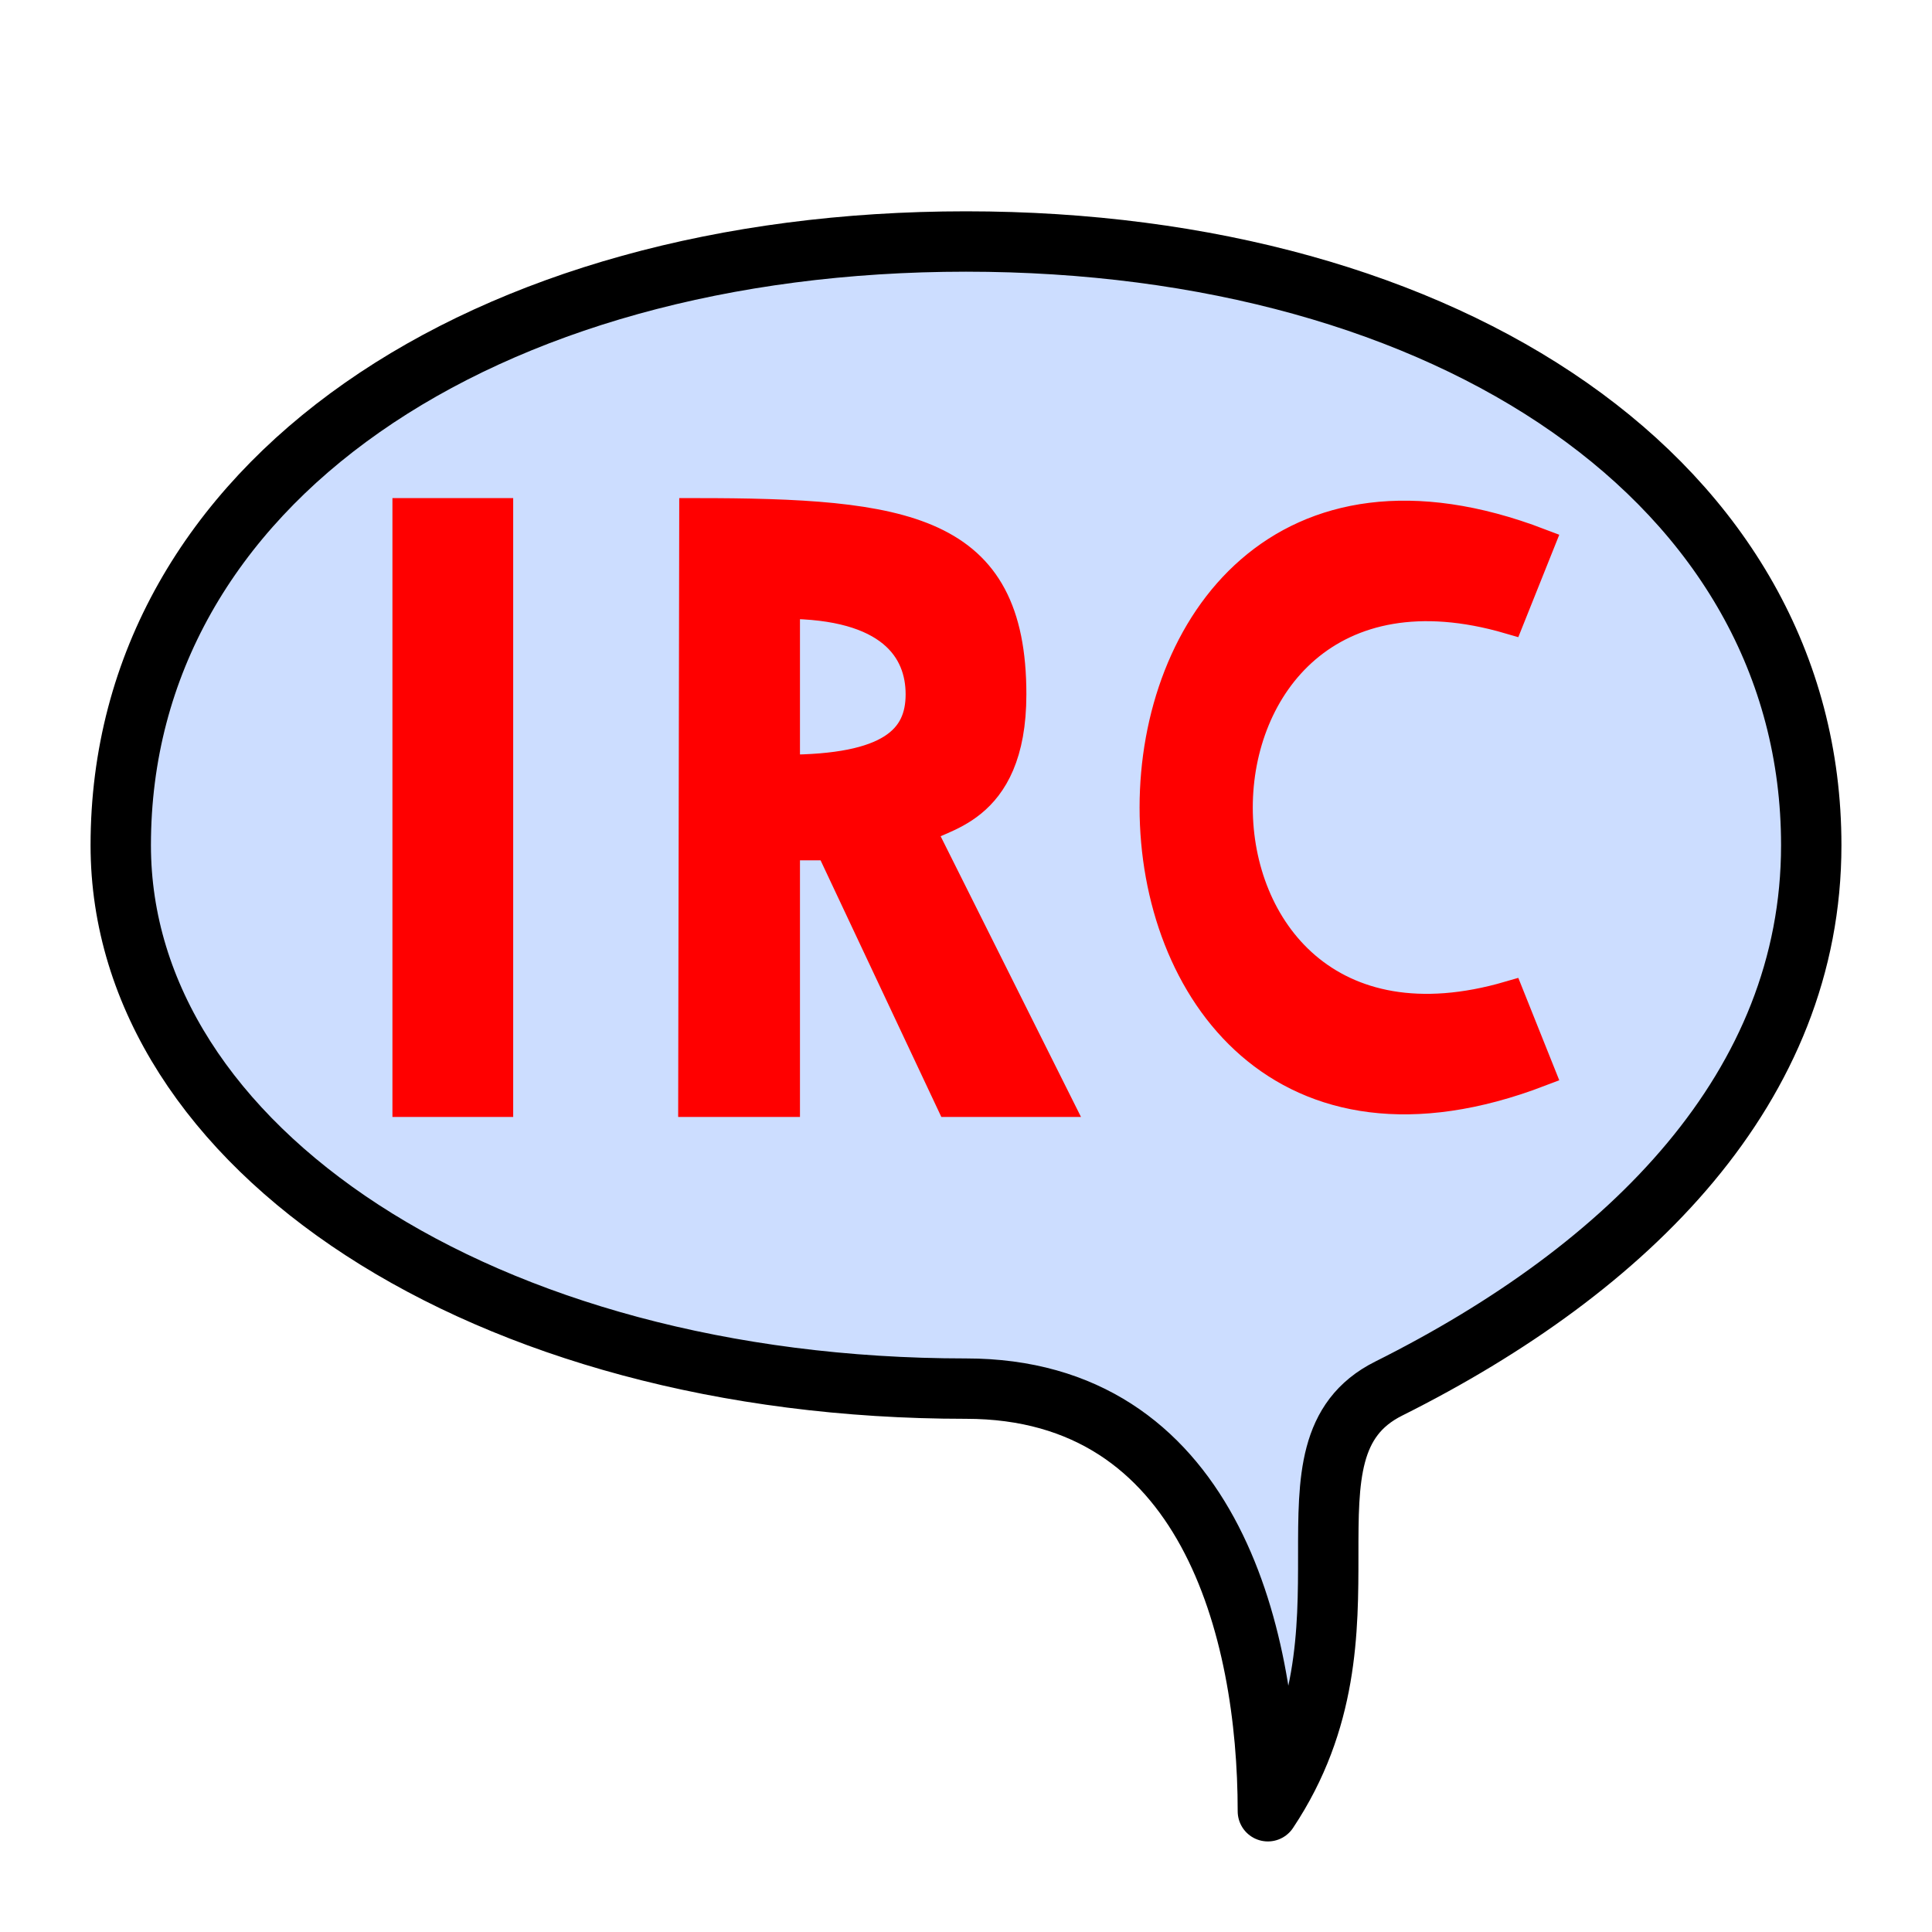
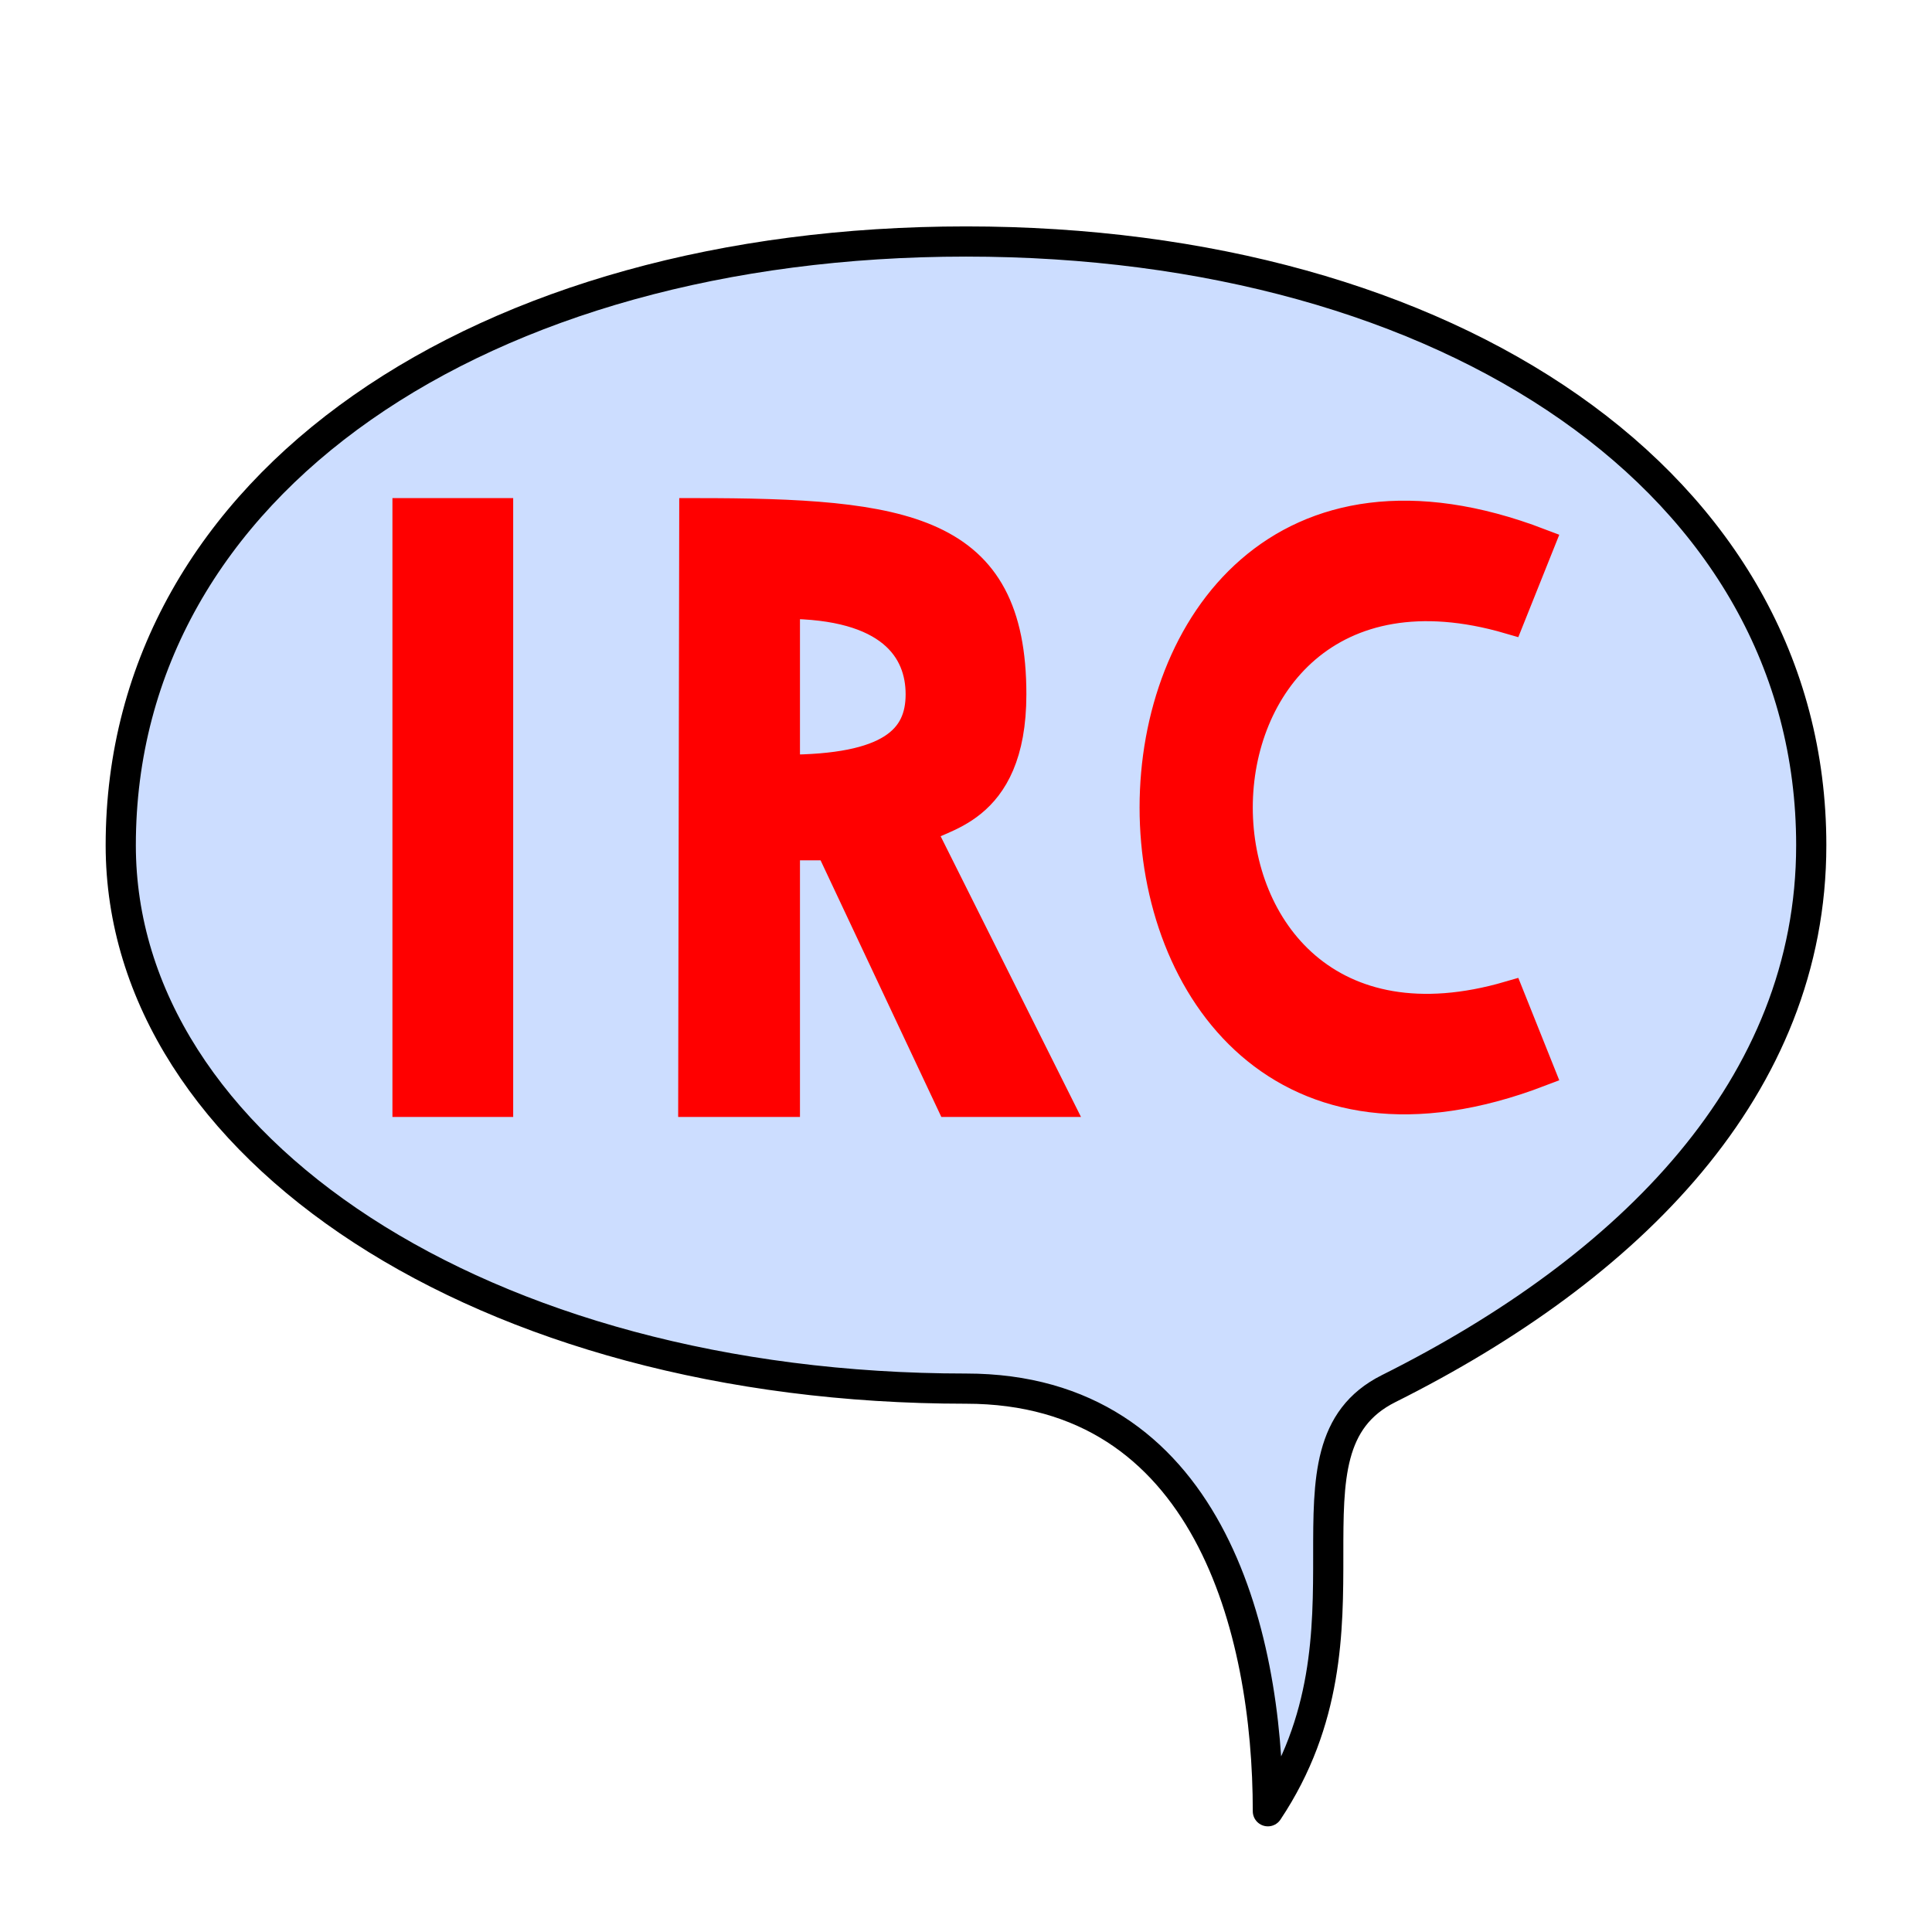
<svg xmlns="http://www.w3.org/2000/svg" version="1.0" width="64" height="64" id="svg2385">
  <defs id="defs2387" />
-   <path d="M 32,8 C 16,8 4,16 4,28 C 4,38 16,46 32,46 C 40,46 42,54 42,60 C 46,54 42,48 46,46 C 54,42 60,36 60,28 C 60,16 48,8 32,8 z" id="path3369" style="fill:#ccddff;fill-opacity:1;stroke:#000000;stroke-width:2;stroke-linecap:round;stroke-linejoin:round" />
+   <path d="M 32,8 C 16,8 4,16 4,28 C 4,38 16,46 32,46 C 40,46 42,54 42,60 C 46,54 42,48 46,46 C 54,42 60,36 60,28 C 60,16 48,8 32,8 z" id="path3369" style="fill:#ccddff;fill-opacity:1;stroke:#000000;stroke-width:1;stroke-linecap:round;stroke-linejoin:round" />
  <path d="M 23,17 C 30,17 33.5,17.5 33.5,23 C 33.5,27 31,27 30.5,27.5 L 35,36.5 L 31.5,36.5 L 27.5,28 L 26,28 L 26,36.5 L 22.966,36.5 L 23,17 z M 51,18 L 50,20.5 C 38,17 38,36.5 50,33 L 51,35.5 C 34,42 34,11.5 51,18 z M 13.5,17 L 16.5,17 L 16.5,36.5 L 13.5,36.5 L 13.5,17 z M 26,20 L 26,25.5 C 29.5,25.5 30.5,24.5 30.5,23 C 30.5,21.5 29.5,20 26,20 z" id="path3409" style="fill:#ff0000;stroke:#ff0000;stroke-width:1;stroke-linecap:butt;stroke-linejoin:miter;stroke-miterlimit:4" />
</svg>
